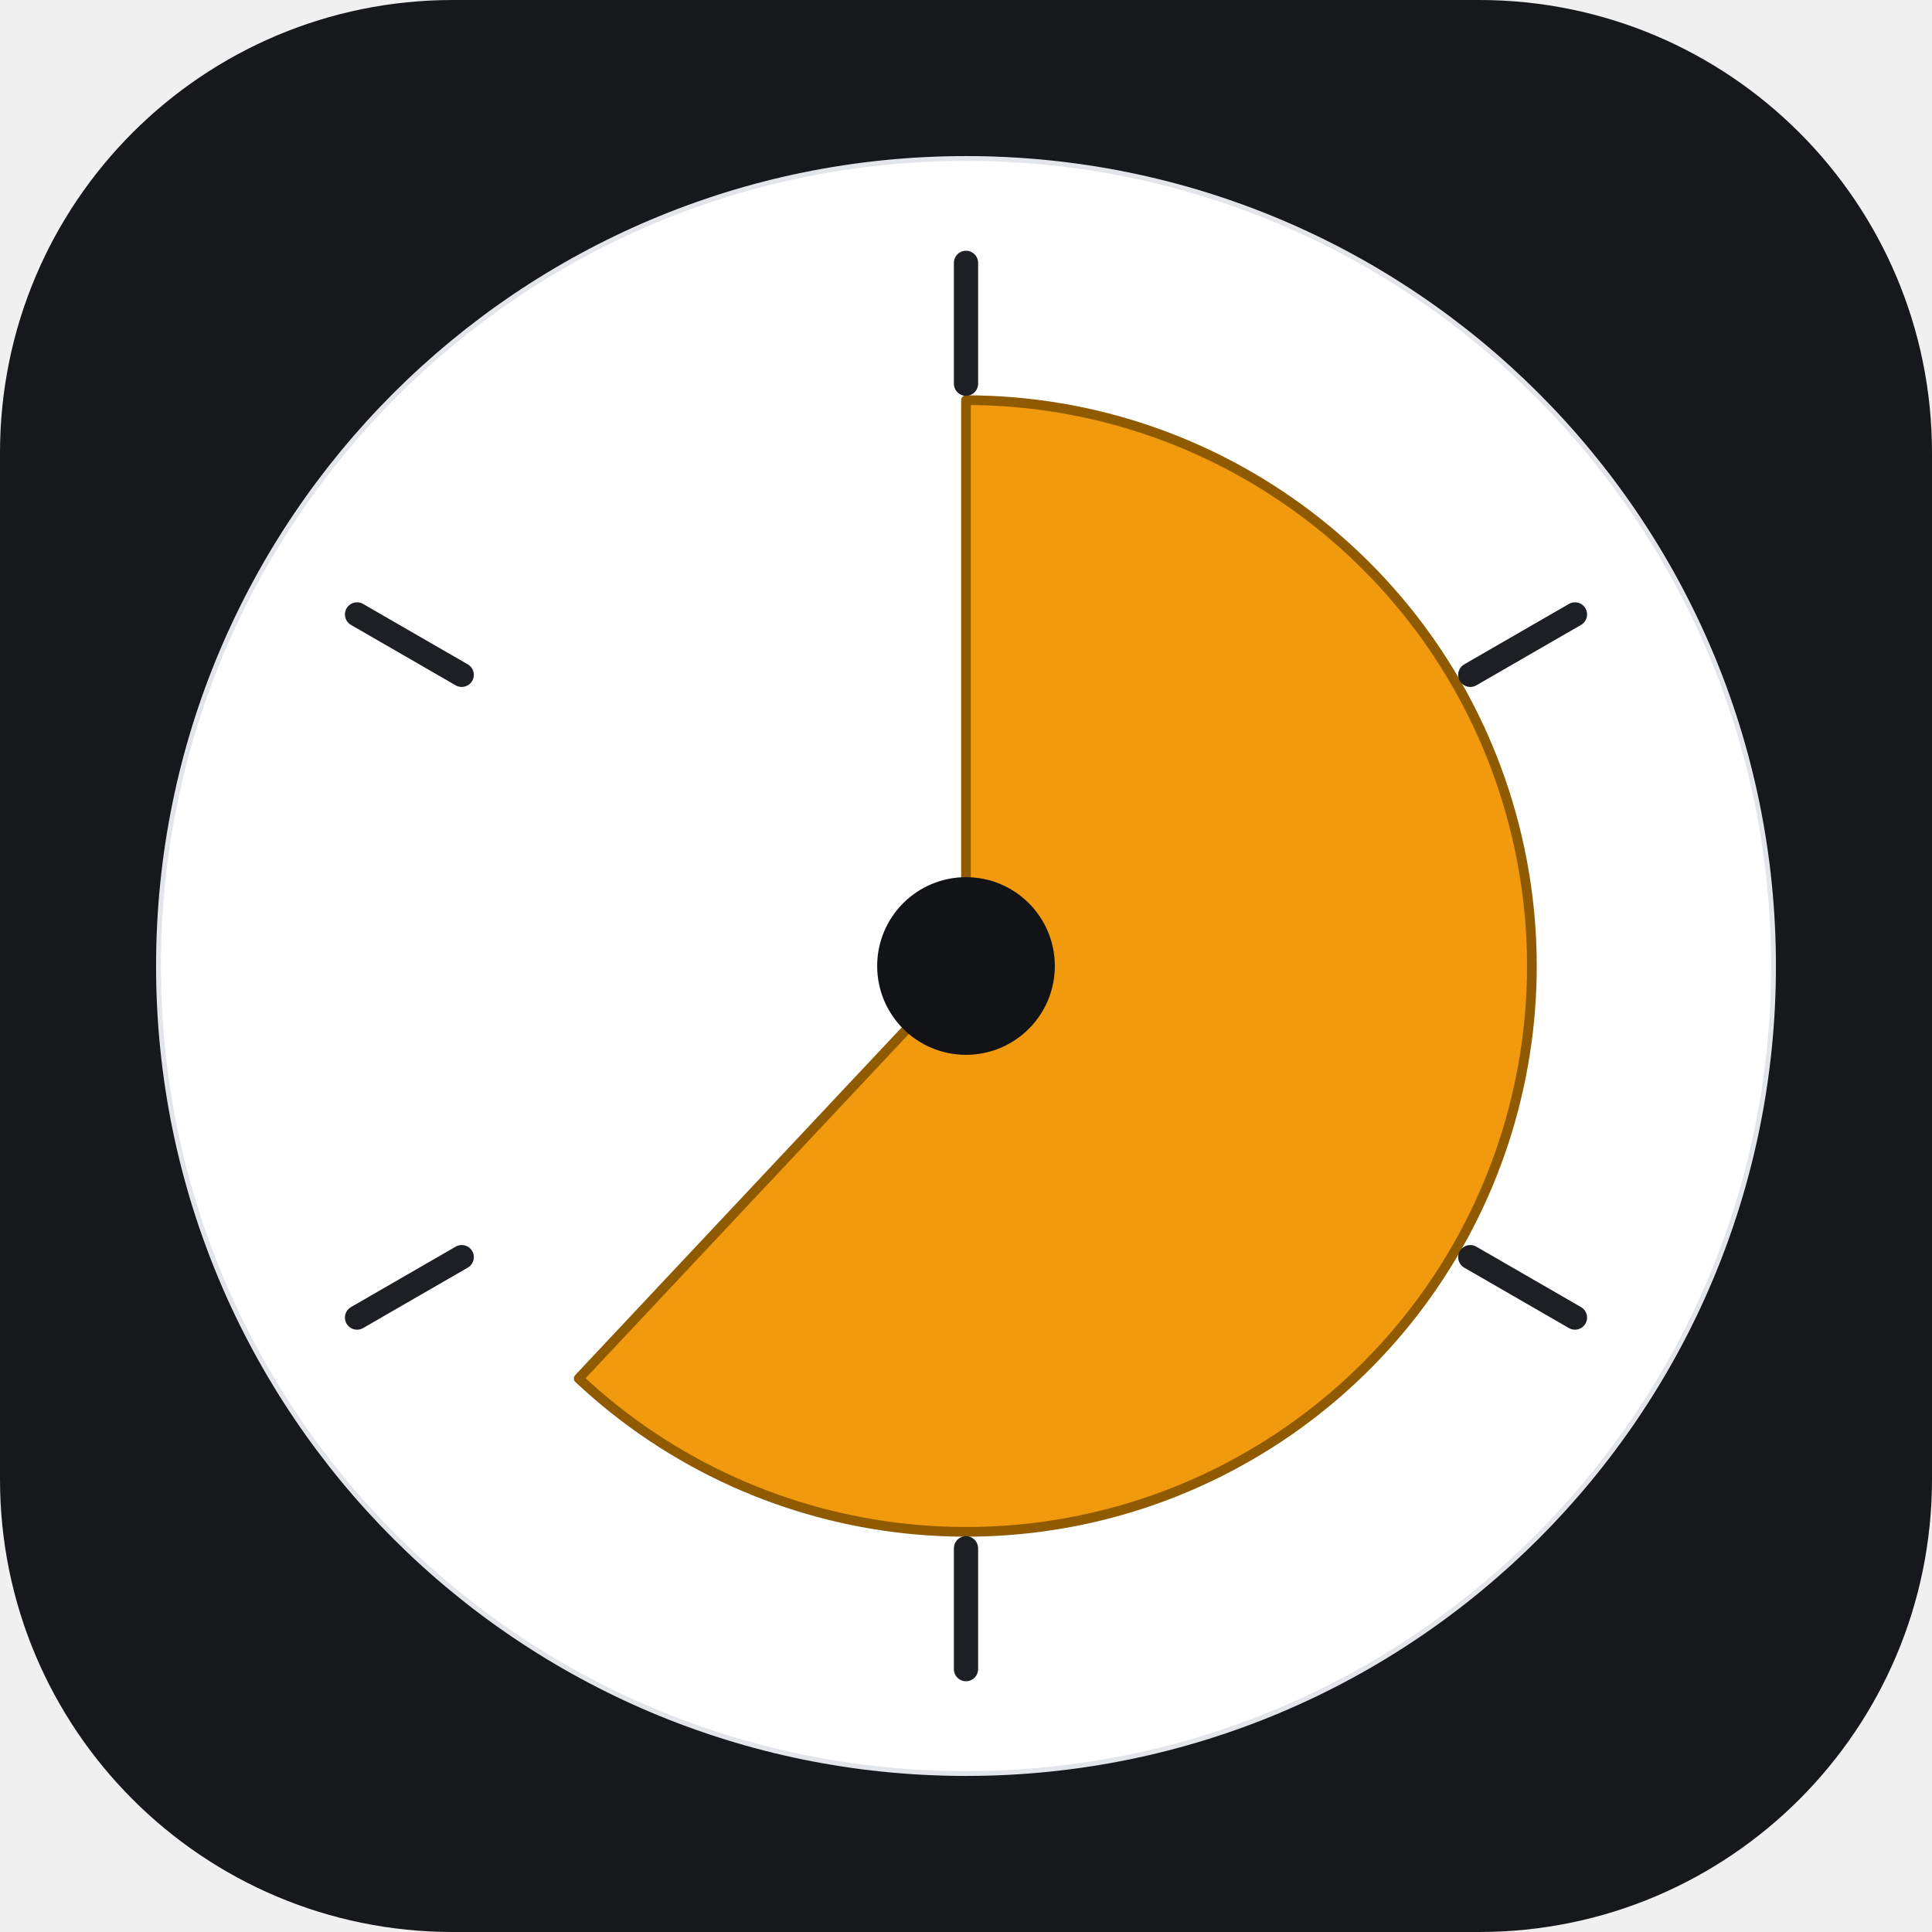
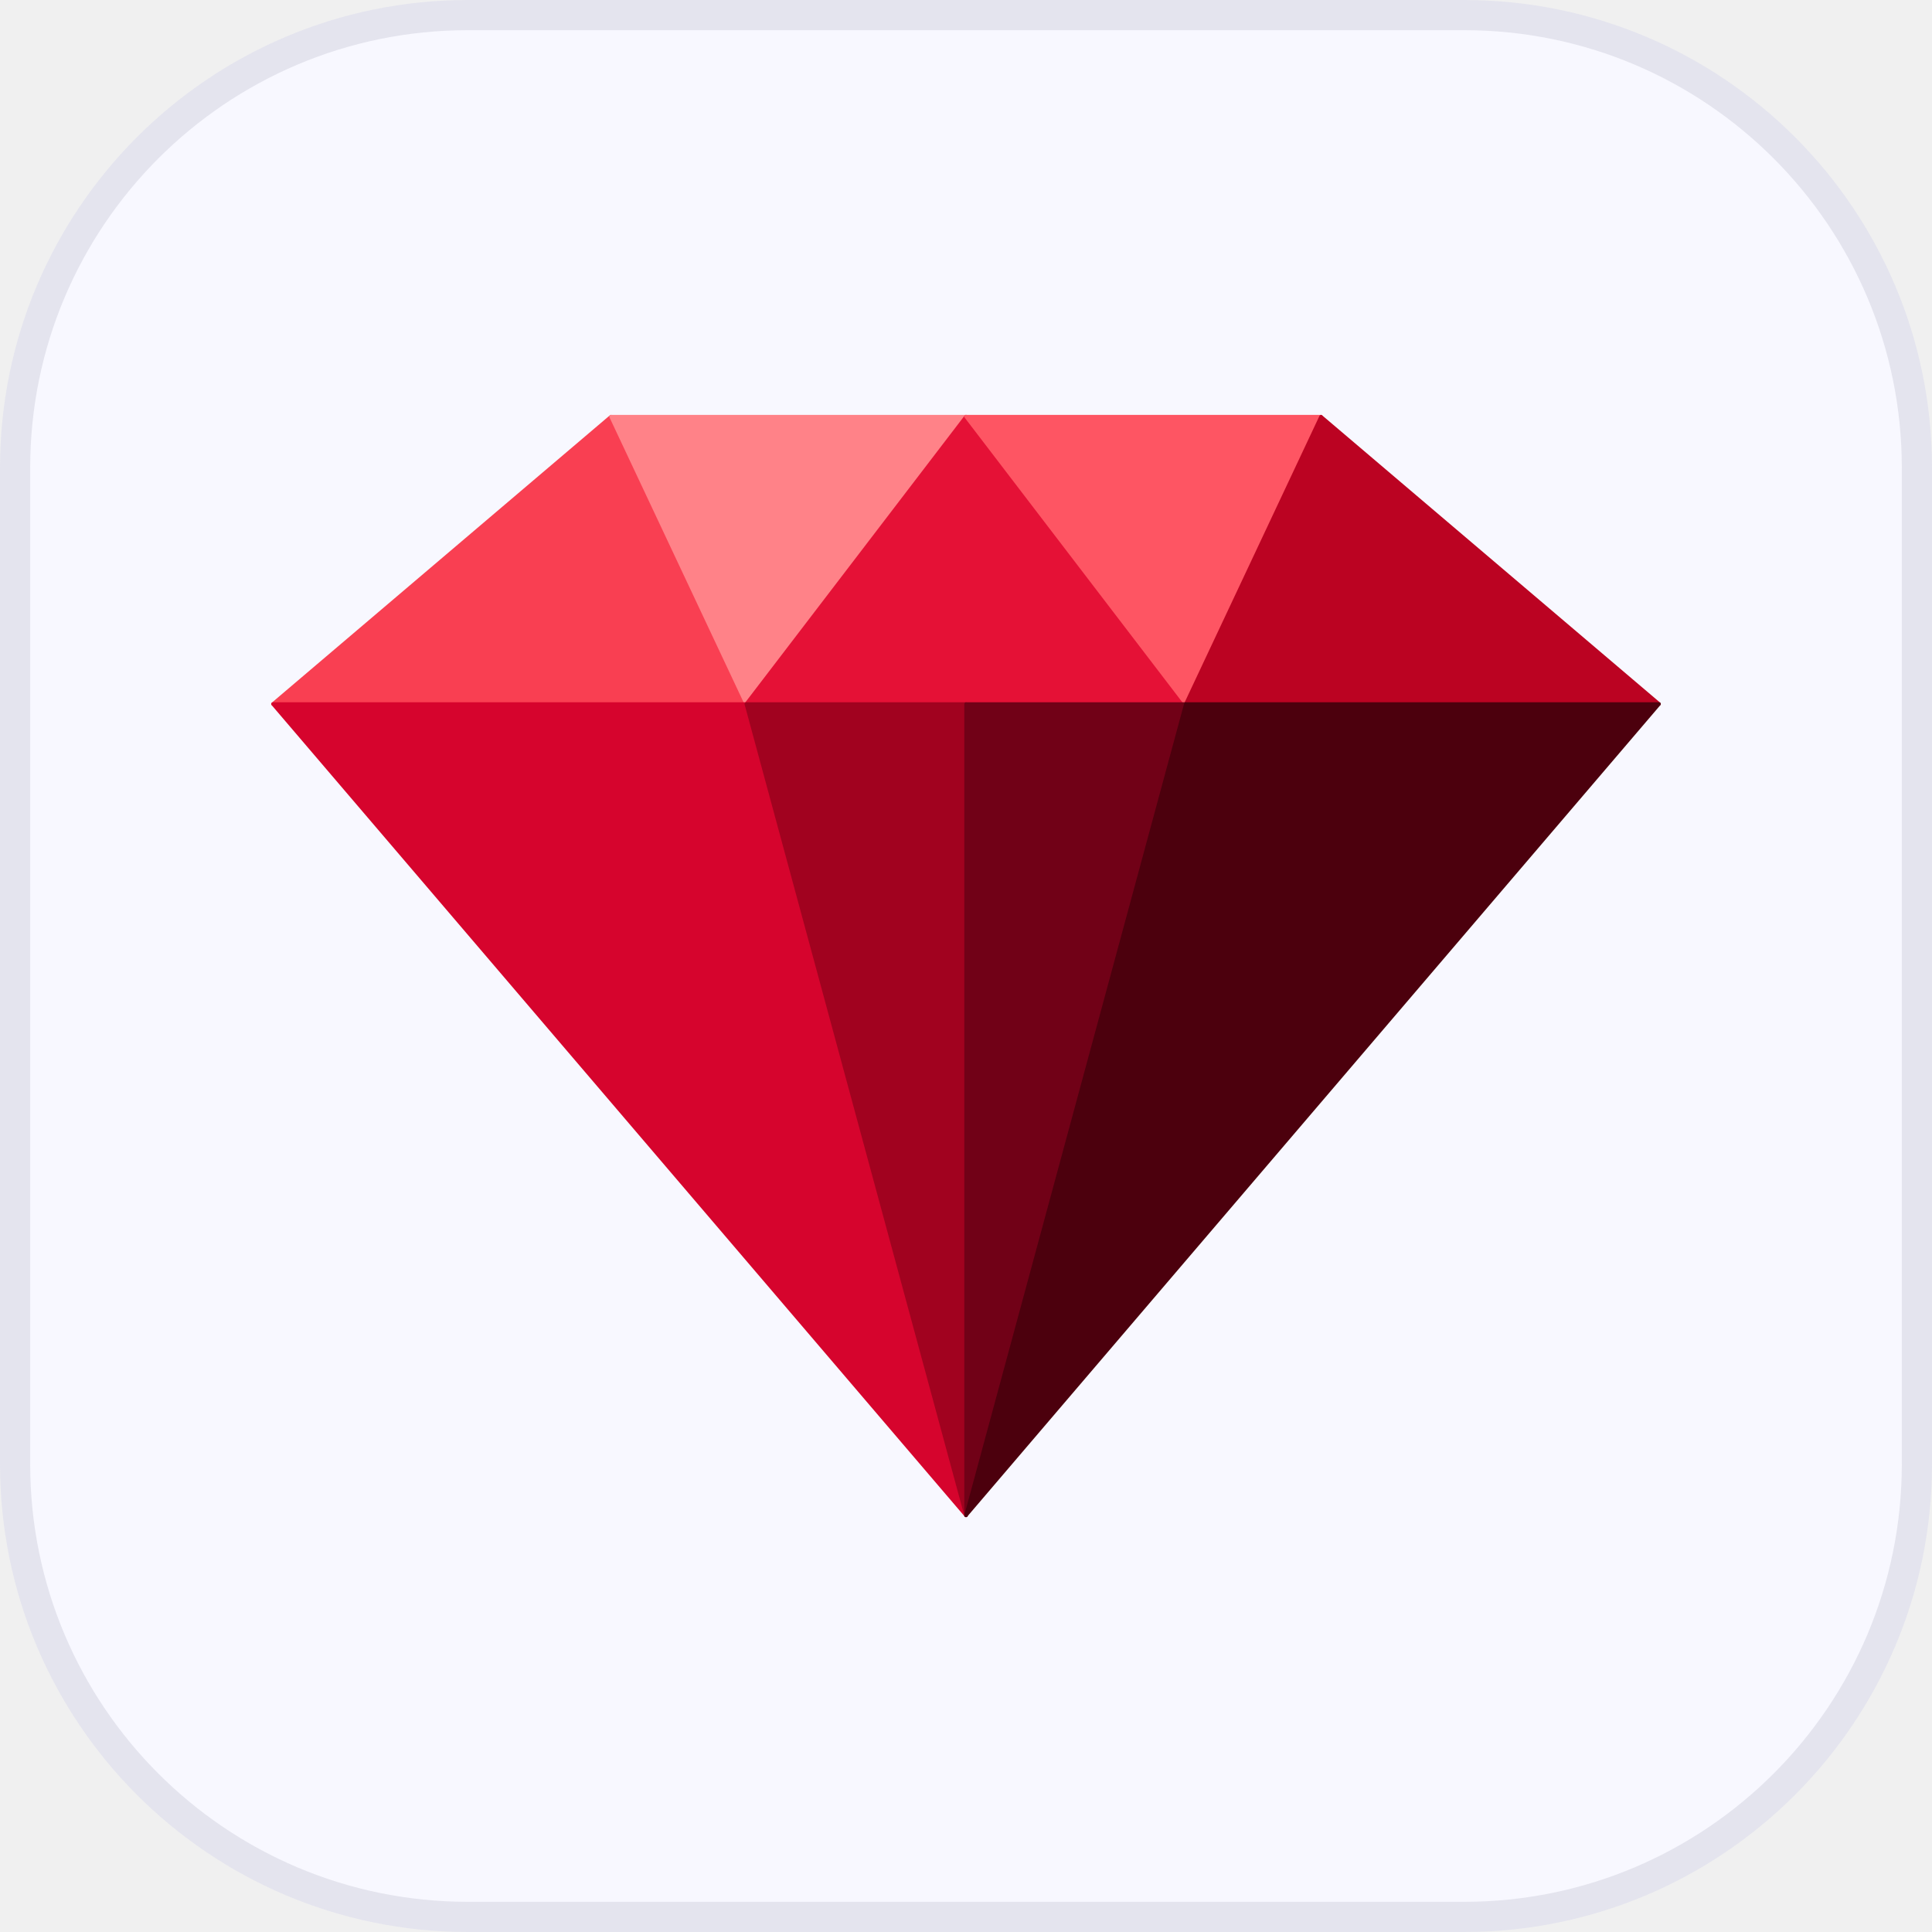
<svg xmlns="http://www.w3.org/2000/svg" viewBox="0 0 512 512">
-   <rect width="512" height="512" rx="120" fill="#16181C" />
-   <circle cx="256" cy="256" r="214" fill="#FFFFFF" stroke="#E2E5E9" stroke-width="1.28" />
-   <path d="M256.00 256.00L256.00 106.05A149.95 149.95 0 1 1 153.36 365.31Z" fill="#F29A0E" stroke="#8F5A00" stroke-width="2.57" stroke-linejoin="round" />
-   <line x1="256.00" y1="101.69" x2="256.00" y2="69.66" stroke="#1C1F24" stroke-width="6.42" stroke-linecap="round" />
-   <line x1="389.64" y1="178.84" x2="417.38" y2="162.83" stroke="#1C1F24" stroke-width="6.42" stroke-linecap="round" />
-   <line x1="389.64" y1="333.16" x2="417.38" y2="349.17" stroke="#1C1F24" stroke-width="6.42" stroke-linecap="round" />
-   <line x1="256.00" y1="410.31" x2="256.00" y2="442.34" stroke="#1C1F24" stroke-width="6.42" stroke-linecap="round" />
-   <line x1="122.36" y1="333.16" x2="94.62" y2="349.17" stroke="#1C1F24" stroke-width="6.42" stroke-linecap="round" />
-   <line x1="122.36" y1="178.84" x2="94.62" y2="162.83" stroke="#1C1F24" stroke-width="6.42" stroke-linecap="round" />
-   <circle cx="256" cy="256" r="23.54" fill="#111317" />
+   <rect x="4" y="4" width="504" height="504" rx="120" fill="#F8F8FF" stroke="#E4E4EE" stroke-width="8" />
+   <g transform="translate(256 256) scale(1.12) translate(-256 -262)">
+     <polygon points="92,200 172,132 204,200" fill="#F93F52" stroke="#F93F52" stroke-width="0.8" stroke-linejoin="round" />
+     <polygon points="172,132 256,132 204,200" fill="#FF8288" stroke="#FF8288" stroke-width="0.8" stroke-linejoin="round" />
+     <polygon points="256,132 204,200 308,200" fill="#E51136" stroke="#E51136" stroke-width="0.8" stroke-linejoin="round" />
+     <polygon points="256,132 340,132 308,200" fill="#FE5563" stroke="#FE5563" stroke-width="0.8" stroke-linejoin="round" />
+     <polygon points="340,132 308,200 420,200" fill="#BB0322" stroke="#BB0322" stroke-width="0.8" stroke-linejoin="round" />
+     <polygon points="92,200 204,200 256,392" fill="#D6042D" stroke="#D6042D" stroke-width="0.8" stroke-linejoin="round" />
+     <polygon points="204,200 256,200 256,392" fill="#A1021F" stroke="#A1021F" stroke-width="0.8" stroke-linejoin="round" />
+     <polygon points="256,200 308,200 256,392" fill="#710117" stroke="#710117" stroke-width="0.8" stroke-linejoin="round" />
+     <polygon points="308,200 420,200 256,392" fill="#4C000D" stroke="#4C000D" stroke-width="0.8" stroke-linejoin="round" />
+   </g>
</svg>
